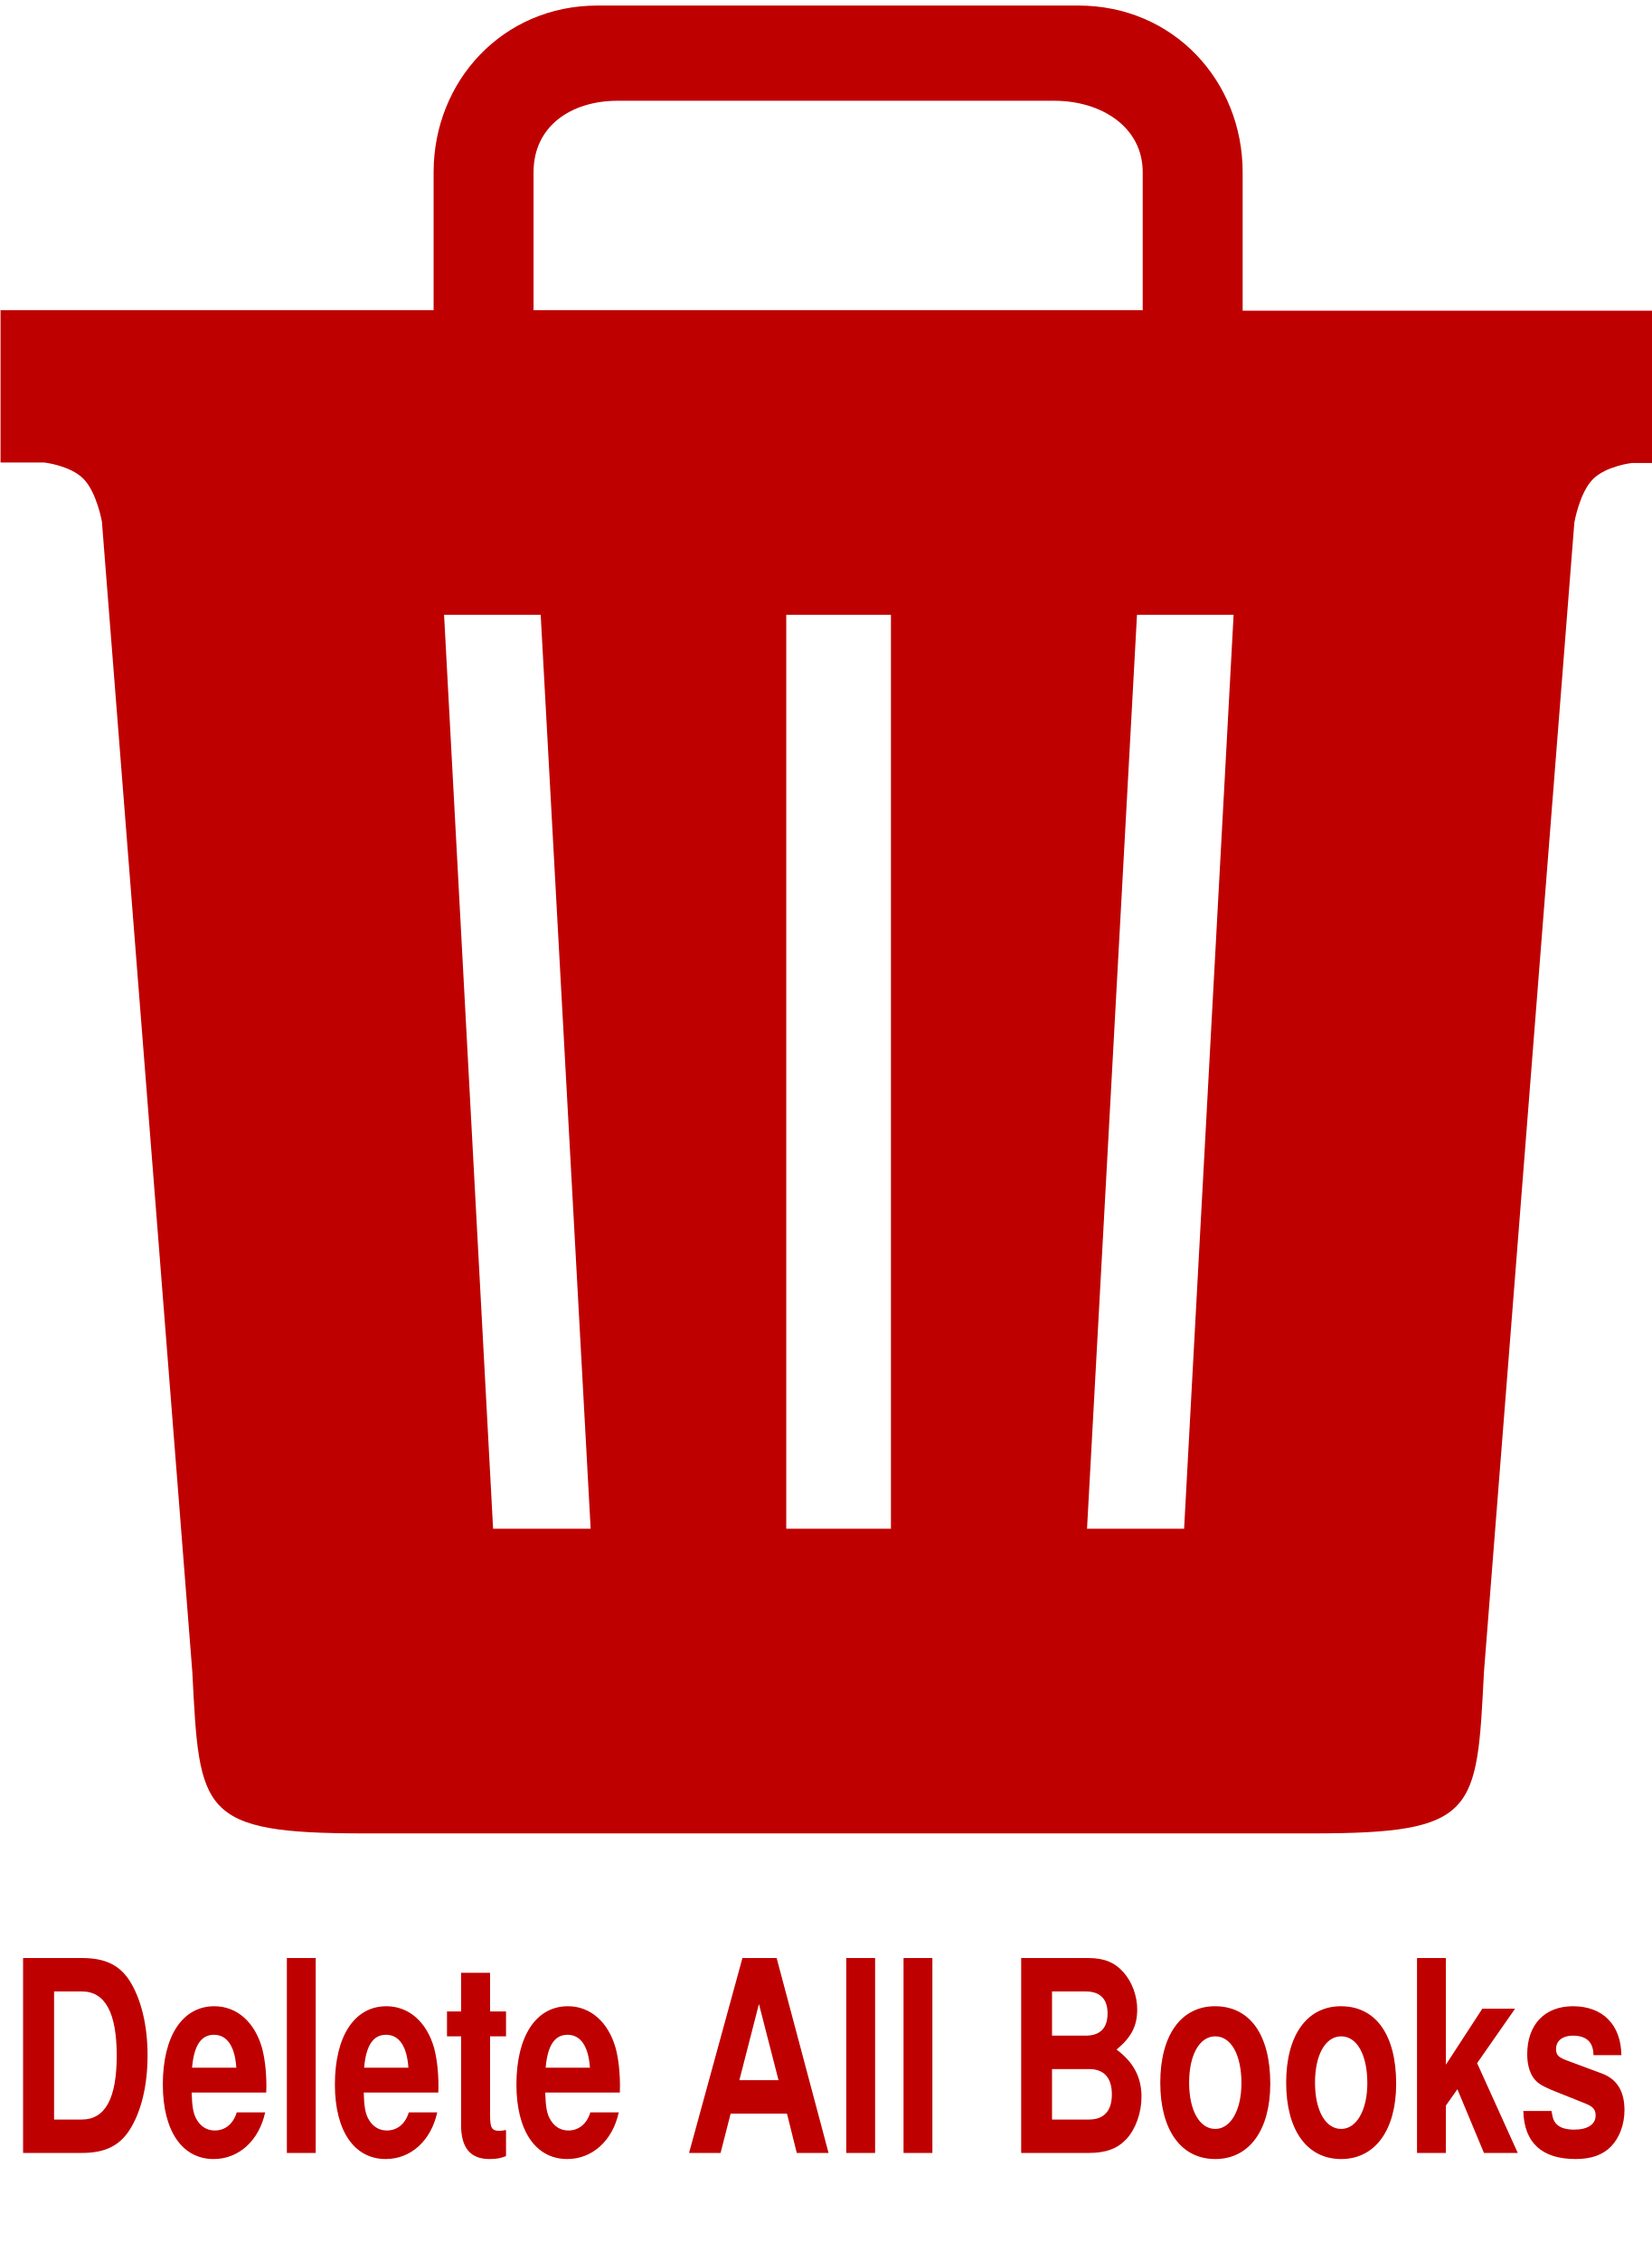
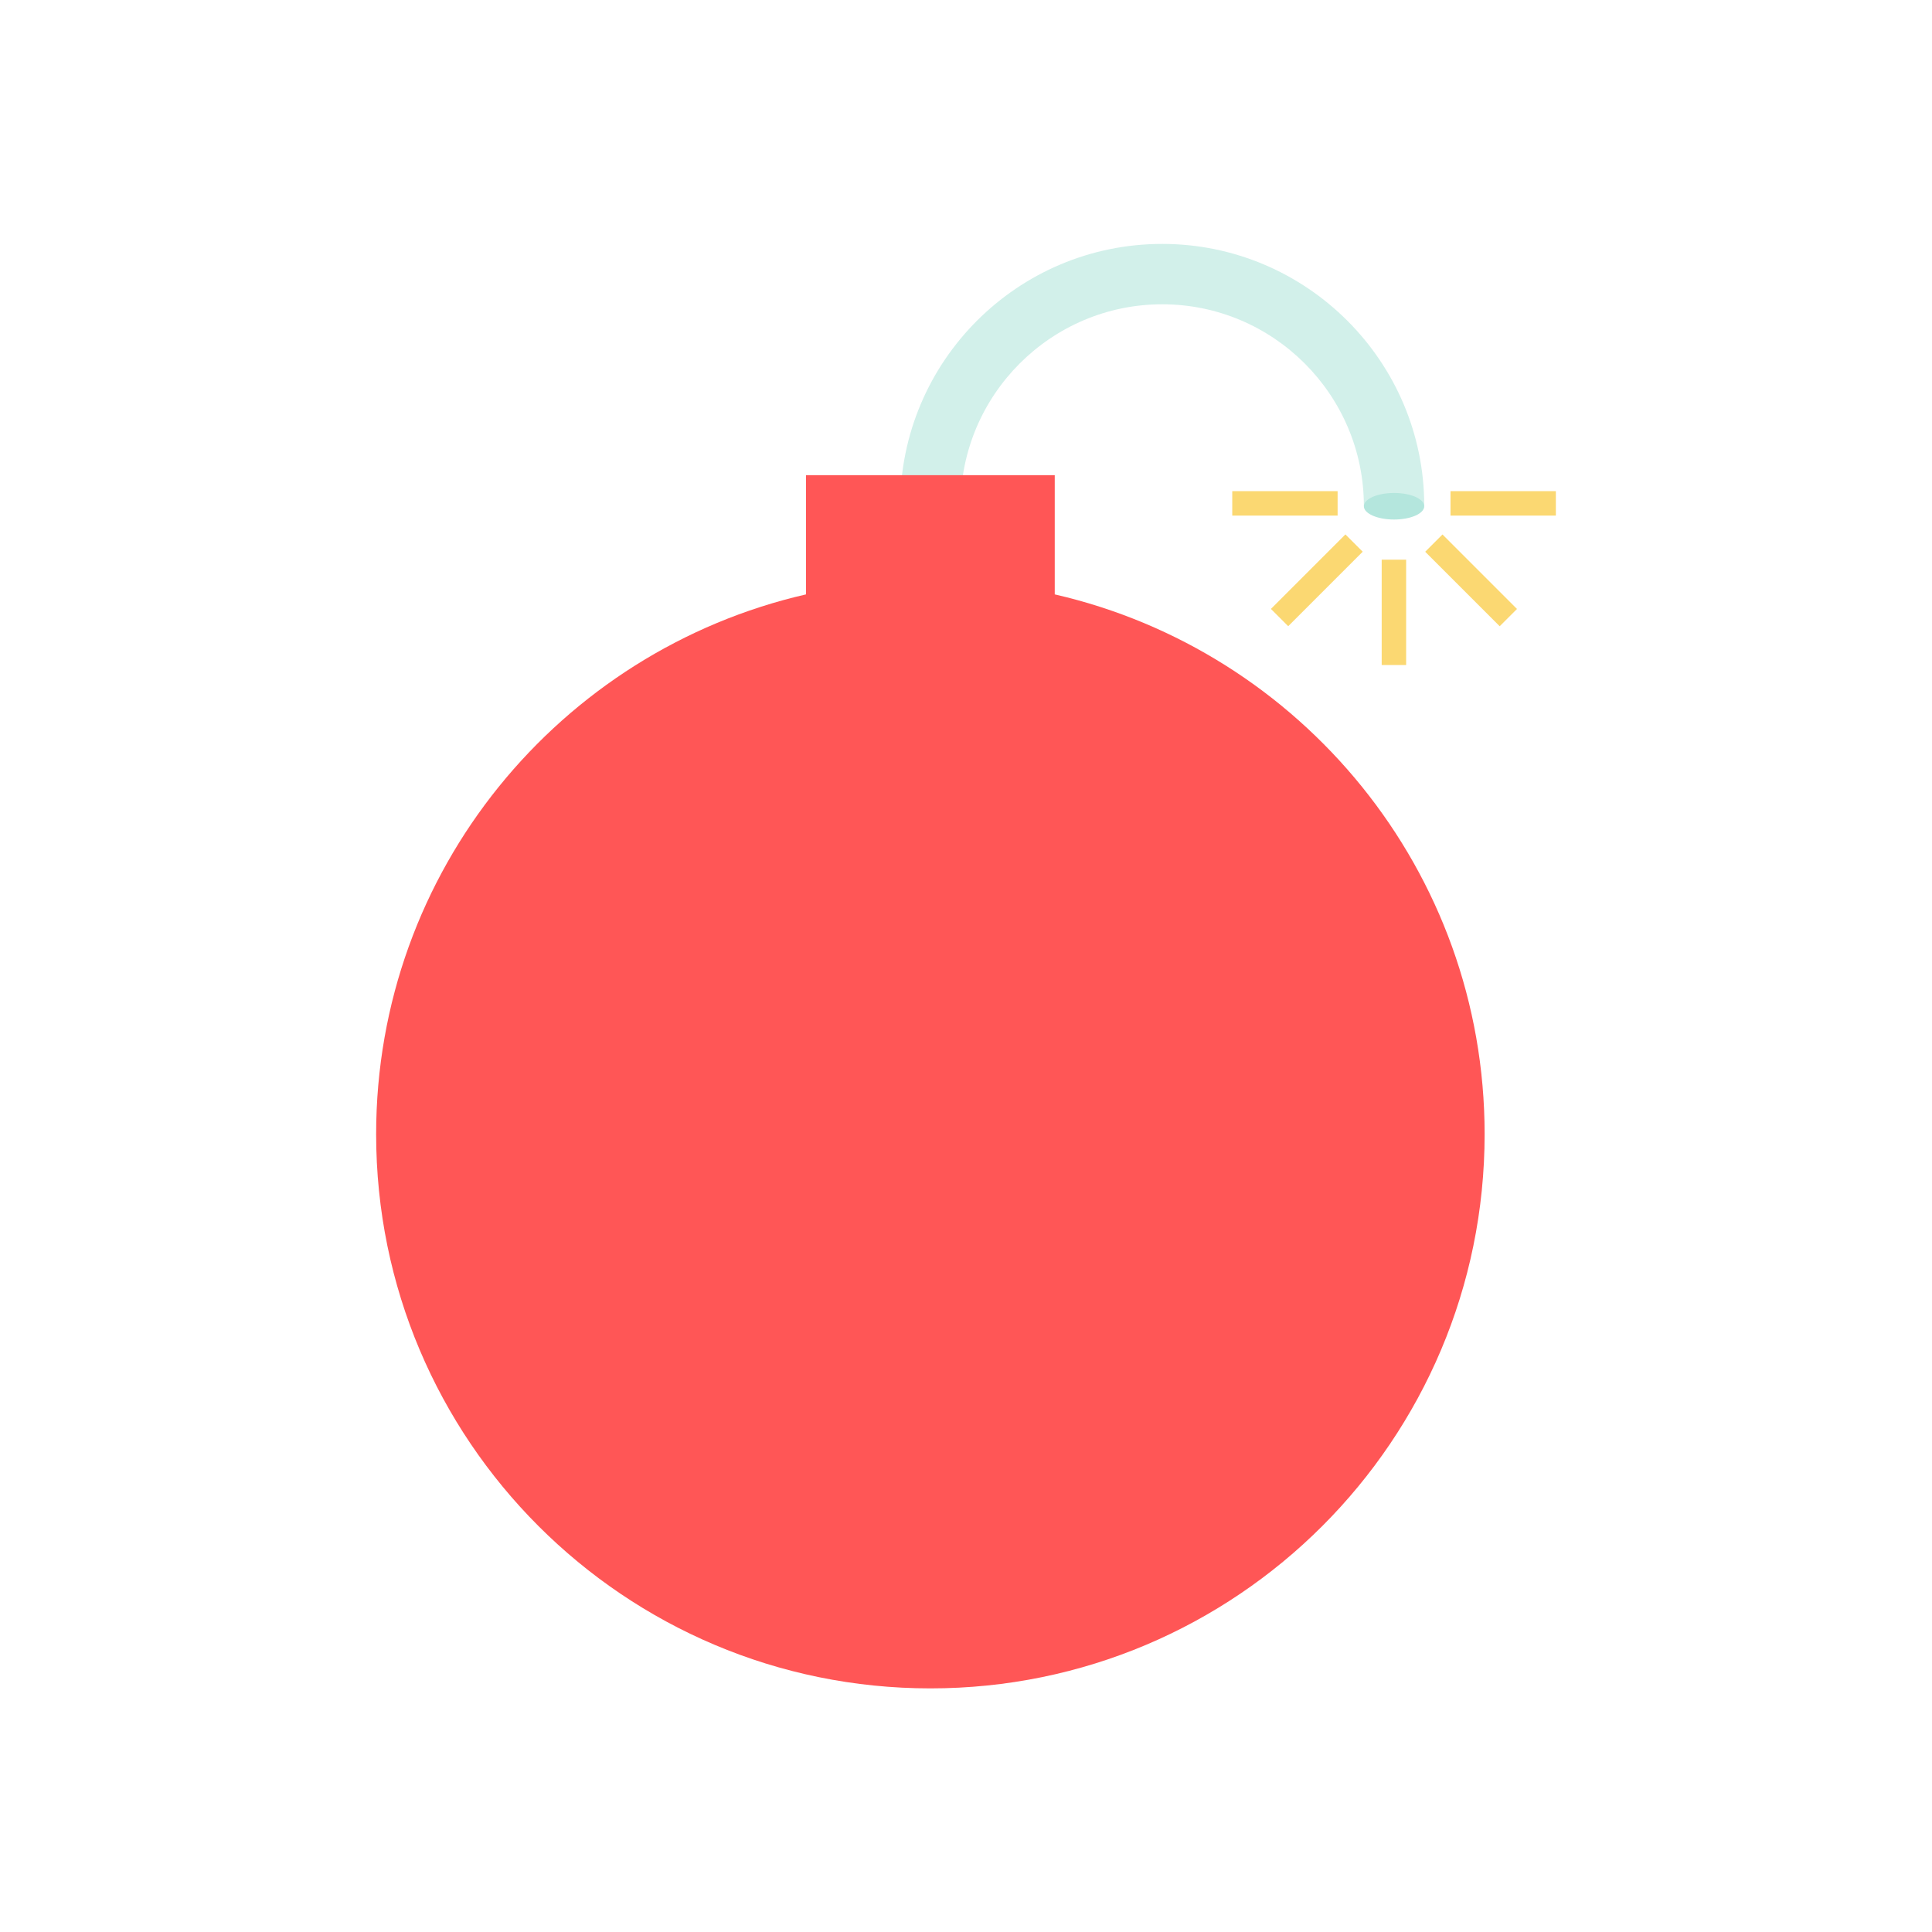
- <svg xmlns="http://www.w3.org/2000/svg" width="347" height="475">
+ <svg xmlns="http://www.w3.org/2000/svg" width="64" height="64">
  <g>
-     <rect fill="none" id="canvas_background" height="477" width="349" y="-1" x="-1" />
+     <rect fill="none" id="canvas_background" height="402" width="582" y="-1" x="-1" />
  </g>
  <g>
-     <path fill="#bf0000" id="svg_1" d="m261.113,65.168l0,-29c0,-19.1 -14.5,-35 -34.5,-35l-101.1,0c-19.9,0 -34.4,15.9 -34.4,35l0,29l-91,0l0,32l9.2,0c0,0 5.4,0.6 8.2,3.4c2.8,2.8 3.9,9 3.9,9l19,241.7c1.5,29.4 1.5,33.9 36,33.9l199.4,0c34.5,0 34.5,-4.4 36,-33.8l19,-241.6c0,0 1.1,-6.3 3.9,-9.1c2.8,-2.8 8.2,-3.4 8.2,-3.4l9.2,0l0,-32l-91,0l0,-0.1zm-149,-29c0,-9.6 7.8,-15 17.7,-15l91.7,0c9.9,0 18.6,5.5 18.6,15l0,29l-128,0l0,-29zm-8.5,285l-10.3,-192l20.3,0l10.5,192l-20.5,0zm83.6,0l-22,0l0,-192l22,0l0,192zm61.6,0l-20.4,0l10.5,-192l20.3,0l-10.4,192z" />
-     <text font-weight="bold" transform="matrix(1.80391, 0, 0, 2.33988, -6.64117, -543.146)" xml:space="preserve" text-anchor="start" font-family="Helvetica, Arial, sans-serif" font-size="24" id="svg_2" y="425.425" x="4.529" stroke-opacity="null" stroke-width="0" stroke="null" fill="#bf0000">Delete All Books</text>
+     <path fill="#d2f0ea" id="svg_2" d="m38.5,8.08c-4.79,0 -8.68,3.89 -8.68,8.68l0,1.21l2,0l0,-1.21c0,-3.68 3,-6.68 6.68,-6.68s6.68,3 6.68,6.68l2,0c0,-4.79 -3.9,-8.68 -8.68,-8.68z" class="st2" />
+     <ellipse fill="#b4e6dd" id="svg_3" ry="0.44" rx="1" cy="16.77" cx="46.18" class="st0" />
+     <path fill="#ff5656" id="svg_4" d="m34.94,19.69l0,-3.95l-8.24,0l0,3.95c-8.15,1.87 -14.24,9.16 -14.24,17.88c0,10.14 8.22,18.36 18.36,18.36s18.36,-8.22 18.36,-18.36c0,-8.72 -6.09,-16.01 -14.24,-17.88z" class="st6" />
+     <rect fill="#fbd872" id="svg_8" y="16.27" x="48.05" width="3.49" height="0.81" class="st4" />
+     <rect fill="#fbd872" id="svg_10" y="16.27" x="40.82" width="3.49" height="0.81" class="st4" />
+     <rect fill="#fbd872" id="svg_13" y="17.48" x="48.33" width="0.81" transform="matrix(0.7071 -0.7071 0.7071 0.7071 0.6773 40.0916)" height="3.49" class="st4" />
+     <rect fill="#fbd872" id="svg_16" y="18.54" x="45.77" width="0.81" height="3.49" class="st4" />
+     <rect fill="#fbd872" id="svg_19" y="18.82" x="41.88" width="3.49" transform="matrix(0.7071 -0.7071 0.7071 0.7071 -0.82 36.4769)" height="0.81" class="st4" />
  </g>
</svg>
